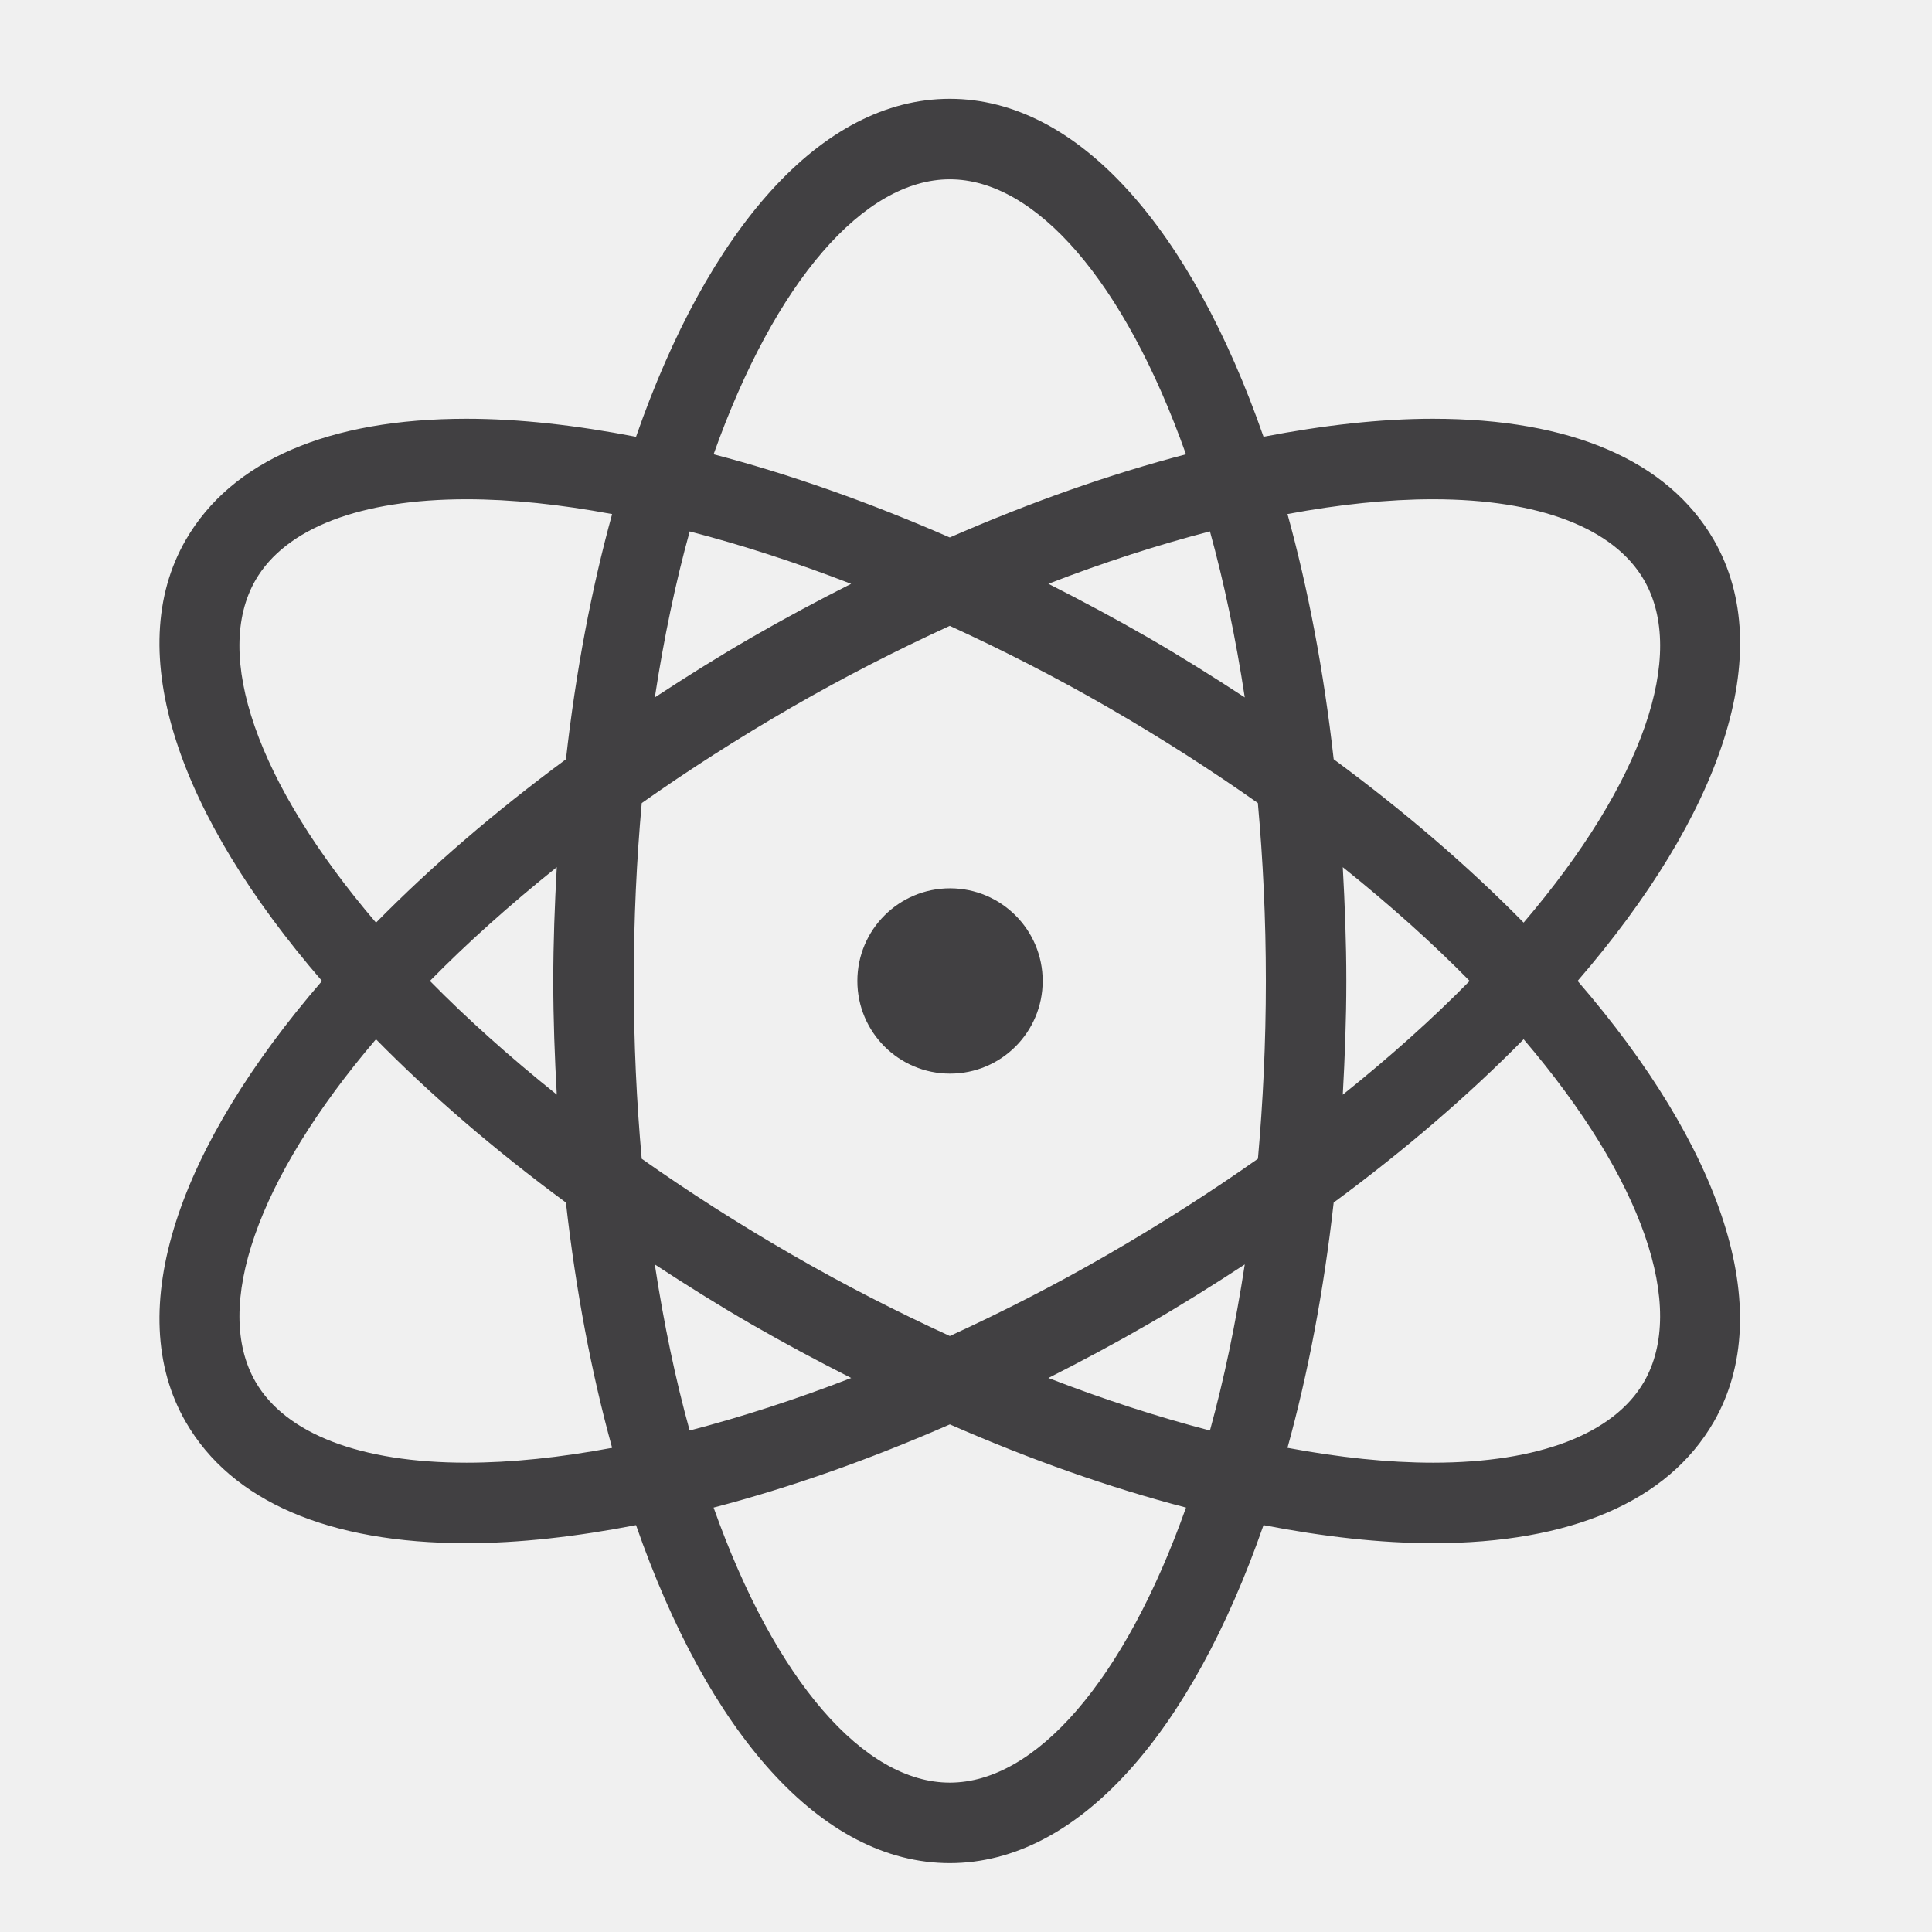
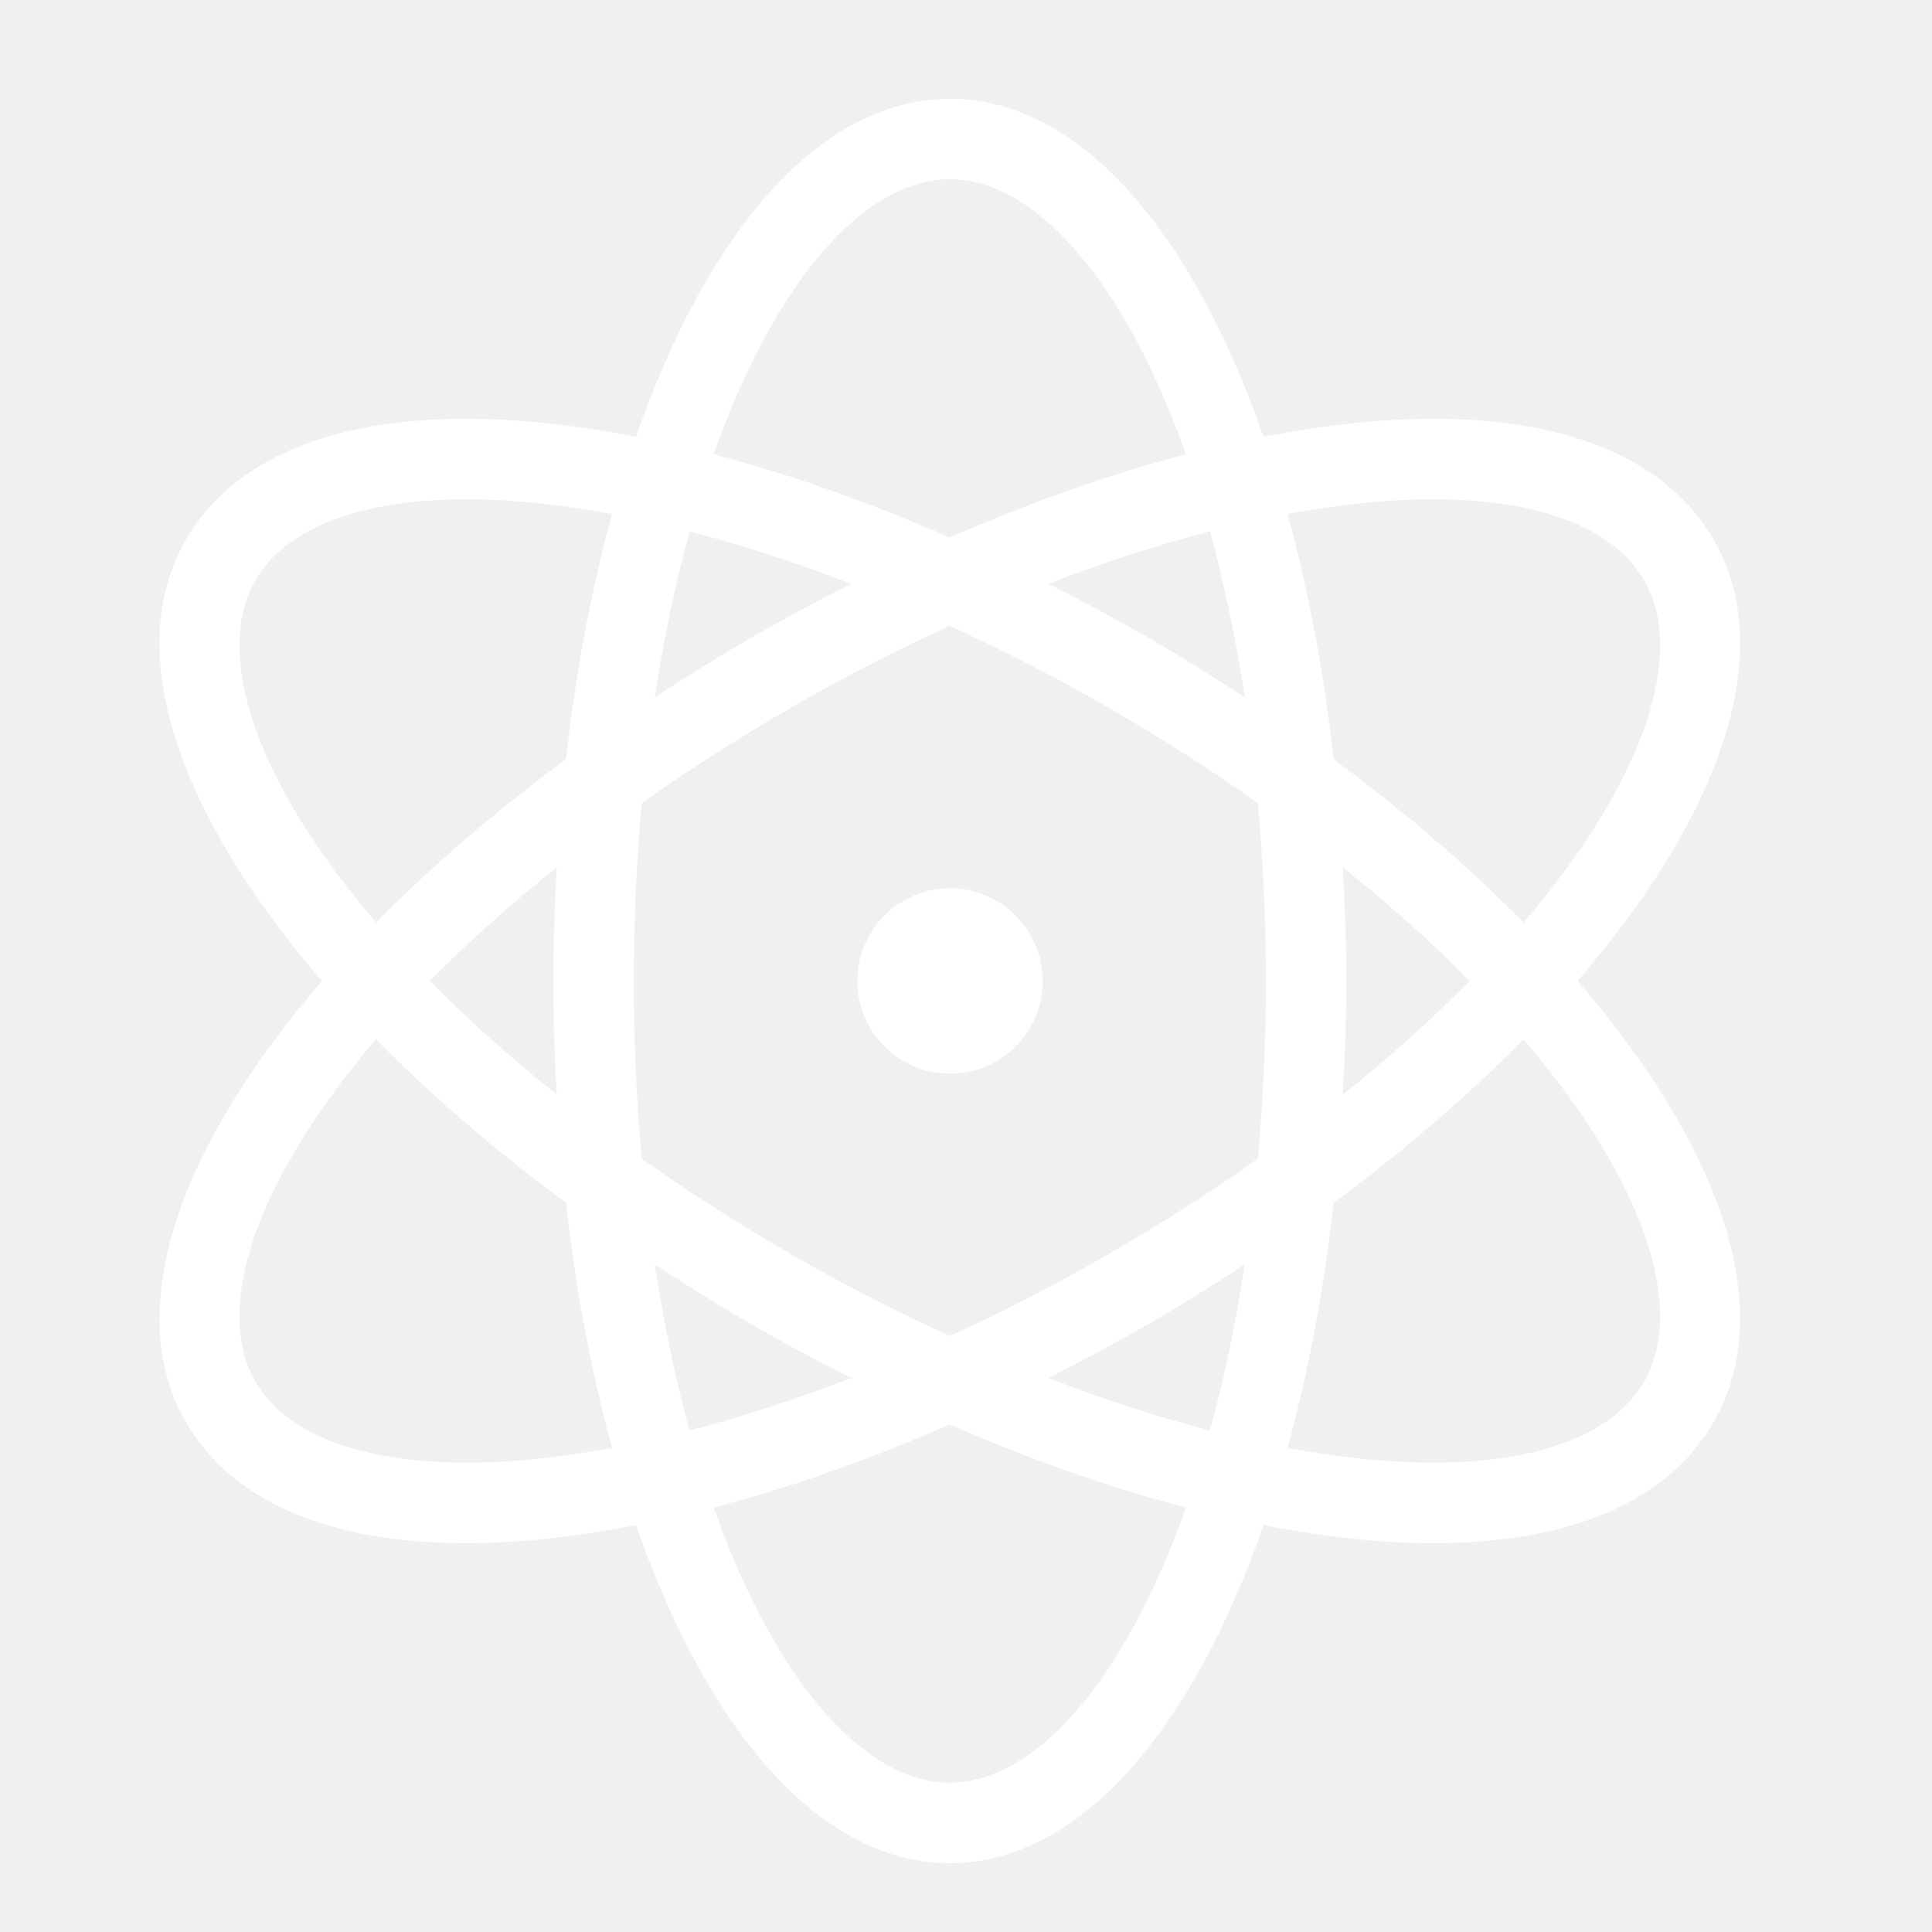
<svg xmlns="http://www.w3.org/2000/svg" version="1.1" id="Layer_1" x="0px" y="0px" width="48px" height="48px" viewBox="0 0 48 48" enable-background="new 0 0 48 48" xml:space="preserve">
  <g>
-     <path fill="#414042" d="M42.578,13.412c-1.139-1.968-3.551-3.008-6.977-3.008c-1.309,0-2.727,0.162-4.209,0.447   c-1.789-5.133-4.586-8.396-7.795-8.396c-3.209,0-6.008,3.263-7.795,8.397c-1.484-0.287-2.903-0.448-4.211-0.448   c-3.426,0-5.837,1.041-6.975,3.009C3.011,16.195,4.442,20.254,8,24.372c-3.558,4.12-4.989,8.179-3.383,10.96   c1.137,1.967,3.549,3.008,6.974,3.008c1.308,0,2.727-0.162,4.211-0.449c1.787,5.135,4.585,8.398,7.795,8.398   c3.209,0,6.008-3.264,7.795-8.398c1.484,0.287,2.902,0.449,4.211,0.449c3.424,0,5.836-1.041,6.973-3.01   c1.605-2.781,0.176-6.842-3.381-10.959C42.752,20.254,44.184,16.195,42.578,13.412z M35.602,12.404   c2.633,0,4.496,0.713,5.244,2.008c1.064,1.845-0.016,5.023-2.992,8.51c-1.355-1.379-2.938-2.745-4.719-4.059   c-0.246-2.189-0.635-4.235-1.148-6.092C33.271,12.532,34.488,12.404,35.602,12.404z M27.521,31.17   c-1.297,0.75-2.612,1.422-3.923,2.023c-1.312-0.602-2.628-1.273-3.926-2.023c-1.336-0.771-2.577-1.568-3.729-2.381   c-0.126-1.402-0.197-2.875-0.197-4.417c0-1.543,0.071-3.018,0.198-4.42c1.151-0.812,2.393-1.61,3.729-2.382   c1.297-0.749,2.613-1.419,3.924-2.021c1.312,0.602,2.628,1.273,3.927,2.022c1.336,0.771,2.576,1.569,3.727,2.38   c0.127,1.403,0.199,2.877,0.199,4.421c0,1.542-0.072,3.015-0.197,4.417C30.1,29.602,28.857,30.398,27.521,31.17z M30.926,31.414   c-0.227,1.482-0.518,2.863-0.865,4.127c-1.297-0.338-2.645-0.773-4.014-1.305c0.826-0.418,1.652-0.859,2.475-1.334   C29.355,32.422,30.15,31.922,30.926,31.414z M21.148,34.236c-1.37,0.531-2.717,0.967-4.014,1.305   c-0.349-1.262-0.64-2.645-0.866-4.127c0.776,0.508,1.571,1.008,2.404,1.488C19.496,33.377,20.322,33.818,21.148,34.236z    M13.833,27.195c-1.176-0.941-2.231-1.887-3.152-2.824c0.921-0.937,1.976-1.884,3.152-2.826c-0.051,0.926-0.087,1.865-0.087,2.827   S13.782,26.271,13.833,27.195z M16.269,17.327c0.226-1.482,0.517-2.863,0.866-4.124c1.296,0.336,2.642,0.772,4.011,1.302   c-0.826,0.417-1.651,0.858-2.473,1.333C17.839,16.319,17.044,16.819,16.269,17.327z M26.047,14.504   c1.369-0.53,2.717-0.966,4.014-1.302c0.348,1.261,0.639,2.642,0.865,4.125c-0.775-0.507-1.57-1.007-2.402-1.488   C27.699,15.364,26.873,14.923,26.047,14.504z M33.361,21.545c1.176,0.942,2.232,1.889,3.152,2.826   c-0.92,0.938-1.977,1.885-3.152,2.826c0.051-0.926,0.088-1.863,0.088-2.825C33.449,23.41,33.412,22.471,33.361,21.545z    M23.598,4.455c2.125,0,4.336,2.519,5.867,6.832c-1.889,0.493-3.863,1.19-5.868,2.066c-2.004-0.875-3.979-1.573-5.868-2.066   C19.261,6.974,21.471,4.455,23.598,4.455z M6.348,14.413c0.749-1.295,2.61-2.009,5.243-2.009c1.113,0,2.331,0.128,3.617,0.368   c-0.512,1.857-0.901,3.903-1.147,6.092c-1.78,1.314-3.363,2.68-4.719,4.059C6.364,19.436,5.285,16.257,6.348,14.413z M11.591,36.34   c-2.632,0-4.494-0.715-5.242-2.008c-1.064-1.844,0.016-5.023,2.992-8.512c1.356,1.379,2.938,2.744,4.719,4.057   c0.247,2.191,0.635,4.236,1.148,6.094C13.921,36.211,12.704,36.34,11.591,36.34z M23.598,44.289c-2.127,0-4.337-2.52-5.869-6.834   c1.89-0.492,3.865-1.189,5.87-2.066c2.003,0.877,3.978,1.574,5.867,2.066C27.934,41.77,25.723,44.289,23.598,44.289z M40.846,34.33   c-0.75,1.295-2.611,2.01-5.242,2.01c-1.113,0-2.33-0.129-3.617-0.369c0.514-1.857,0.902-3.904,1.148-6.094   c1.781-1.313,3.363-2.678,4.719-4.057C40.83,29.307,41.908,32.486,40.846,34.33z" />
-     <circle fill="#414042" cx="23.603" cy="24.372" r="2.302" />
+     <path fill="#ffffff" d="M42.578,13.412c-1.139-1.968-3.551-3.008-6.977-3.008c-1.309,0-2.727,0.162-4.209,0.447   c-1.789-5.133-4.586-8.396-7.795-8.396c-3.209,0-6.008,3.263-7.795,8.397c-1.484-0.287-2.903-0.448-4.211-0.448   c-3.426,0-5.837,1.041-6.975,3.009C3.011,16.195,4.442,20.254,8,24.372c-3.558,4.12-4.989,8.179-3.383,10.96   c1.137,1.967,3.549,3.008,6.974,3.008c1.308,0,2.727-0.162,4.211-0.449c1.787,5.135,4.585,8.398,7.795,8.398   c3.209,0,6.008-3.264,7.795-8.398c1.484,0.287,2.902,0.449,4.211,0.449c3.424,0,5.836-1.041,6.973-3.01   c1.605-2.781,0.176-6.842-3.381-10.959C42.752,20.254,44.184,16.195,42.578,13.412z M35.602,12.404   c2.633,0,4.496,0.713,5.244,2.008c1.064,1.845-0.016,5.023-2.992,8.51c-1.355-1.379-2.938-2.745-4.719-4.059   c-0.246-2.189-0.635-4.235-1.148-6.092C33.271,12.532,34.488,12.404,35.602,12.404z M27.521,31.17   c-1.297,0.75-2.612,1.422-3.923,2.023c-1.312-0.602-2.628-1.273-3.926-2.023c-1.336-0.771-2.577-1.568-3.729-2.381   c-0.126-1.402-0.197-2.875-0.197-4.417c0-1.543,0.071-3.018,0.198-4.42c1.151-0.812,2.393-1.61,3.729-2.382   c1.297-0.749,2.613-1.419,3.924-2.021c1.312,0.602,2.628,1.273,3.927,2.022c1.336,0.771,2.576,1.569,3.727,2.38   c0.127,1.403,0.199,2.877,0.199,4.421c0,1.542-0.072,3.015-0.197,4.417C30.1,29.602,28.857,30.398,27.521,31.17z M30.926,31.414   c-0.227,1.482-0.518,2.863-0.865,4.127c-1.297-0.338-2.645-0.773-4.014-1.305c0.826-0.418,1.652-0.859,2.475-1.334   C29.355,32.422,30.15,31.922,30.926,31.414z M21.148,34.236c-1.37,0.531-2.717,0.967-4.014,1.305   c-0.349-1.262-0.64-2.645-0.866-4.127c0.776,0.508,1.571,1.008,2.404,1.488C19.496,33.377,20.322,33.818,21.148,34.236z    M13.833,27.195c-1.176-0.941-2.231-1.887-3.152-2.824c0.921-0.937,1.976-1.884,3.152-2.826c-0.051,0.926-0.087,1.865-0.087,2.827   S13.782,26.271,13.833,27.195z M16.269,17.327c0.226-1.482,0.517-2.863,0.866-4.124c1.296,0.336,2.642,0.772,4.011,1.302   c-0.826,0.417-1.651,0.858-2.473,1.333C17.839,16.319,17.044,16.819,16.269,17.327z M26.047,14.504   c1.369-0.53,2.717-0.966,4.014-1.302c0.348,1.261,0.639,2.642,0.865,4.125c-0.775-0.507-1.57-1.007-2.402-1.488   C27.699,15.364,26.873,14.923,26.047,14.504z M33.361,21.545c1.176,0.942,2.232,1.889,3.152,2.826   c-0.92,0.938-1.977,1.885-3.152,2.826c0.051-0.926,0.088-1.863,0.088-2.825C33.449,23.41,33.412,22.471,33.361,21.545z    M23.598,4.455c2.125,0,4.336,2.519,5.867,6.832c-1.889,0.493-3.863,1.19-5.868,2.066c-2.004-0.875-3.979-1.573-5.868-2.066   C19.261,6.974,21.471,4.455,23.598,4.455z M6.348,14.413c0.749-1.295,2.61-2.009,5.243-2.009c1.113,0,2.331,0.128,3.617,0.368   c-0.512,1.857-0.901,3.903-1.147,6.092c-1.78,1.314-3.363,2.68-4.719,4.059C6.364,19.436,5.285,16.257,6.348,14.413z M11.591,36.34   c-2.632,0-4.494-0.715-5.242-2.008c-1.064-1.844,0.016-5.023,2.992-8.512c1.356,1.379,2.938,2.744,4.719,4.057   c0.247,2.191,0.635,4.236,1.148,6.094C13.921,36.211,12.704,36.34,11.591,36.34z M23.598,44.289c-2.127,0-4.337-2.52-5.869-6.834   c1.89-0.492,3.865-1.189,5.87-2.066c2.003,0.877,3.978,1.574,5.867,2.066C27.934,41.77,25.723,44.289,23.598,44.289z M40.846,34.33   c-0.75,1.295-2.611,2.01-5.242,2.01c-1.113,0-2.33-0.129-3.617-0.369c0.514-1.857,0.902-3.904,1.148-6.094   c1.781-1.313,3.363-2.678,4.719-4.057C40.83,29.307,41.908,32.486,40.846,34.33z" />
+     <circle fill="#ffffff" cx="23.603" cy="24.372" r="2.302" />
  </g>
</svg>
